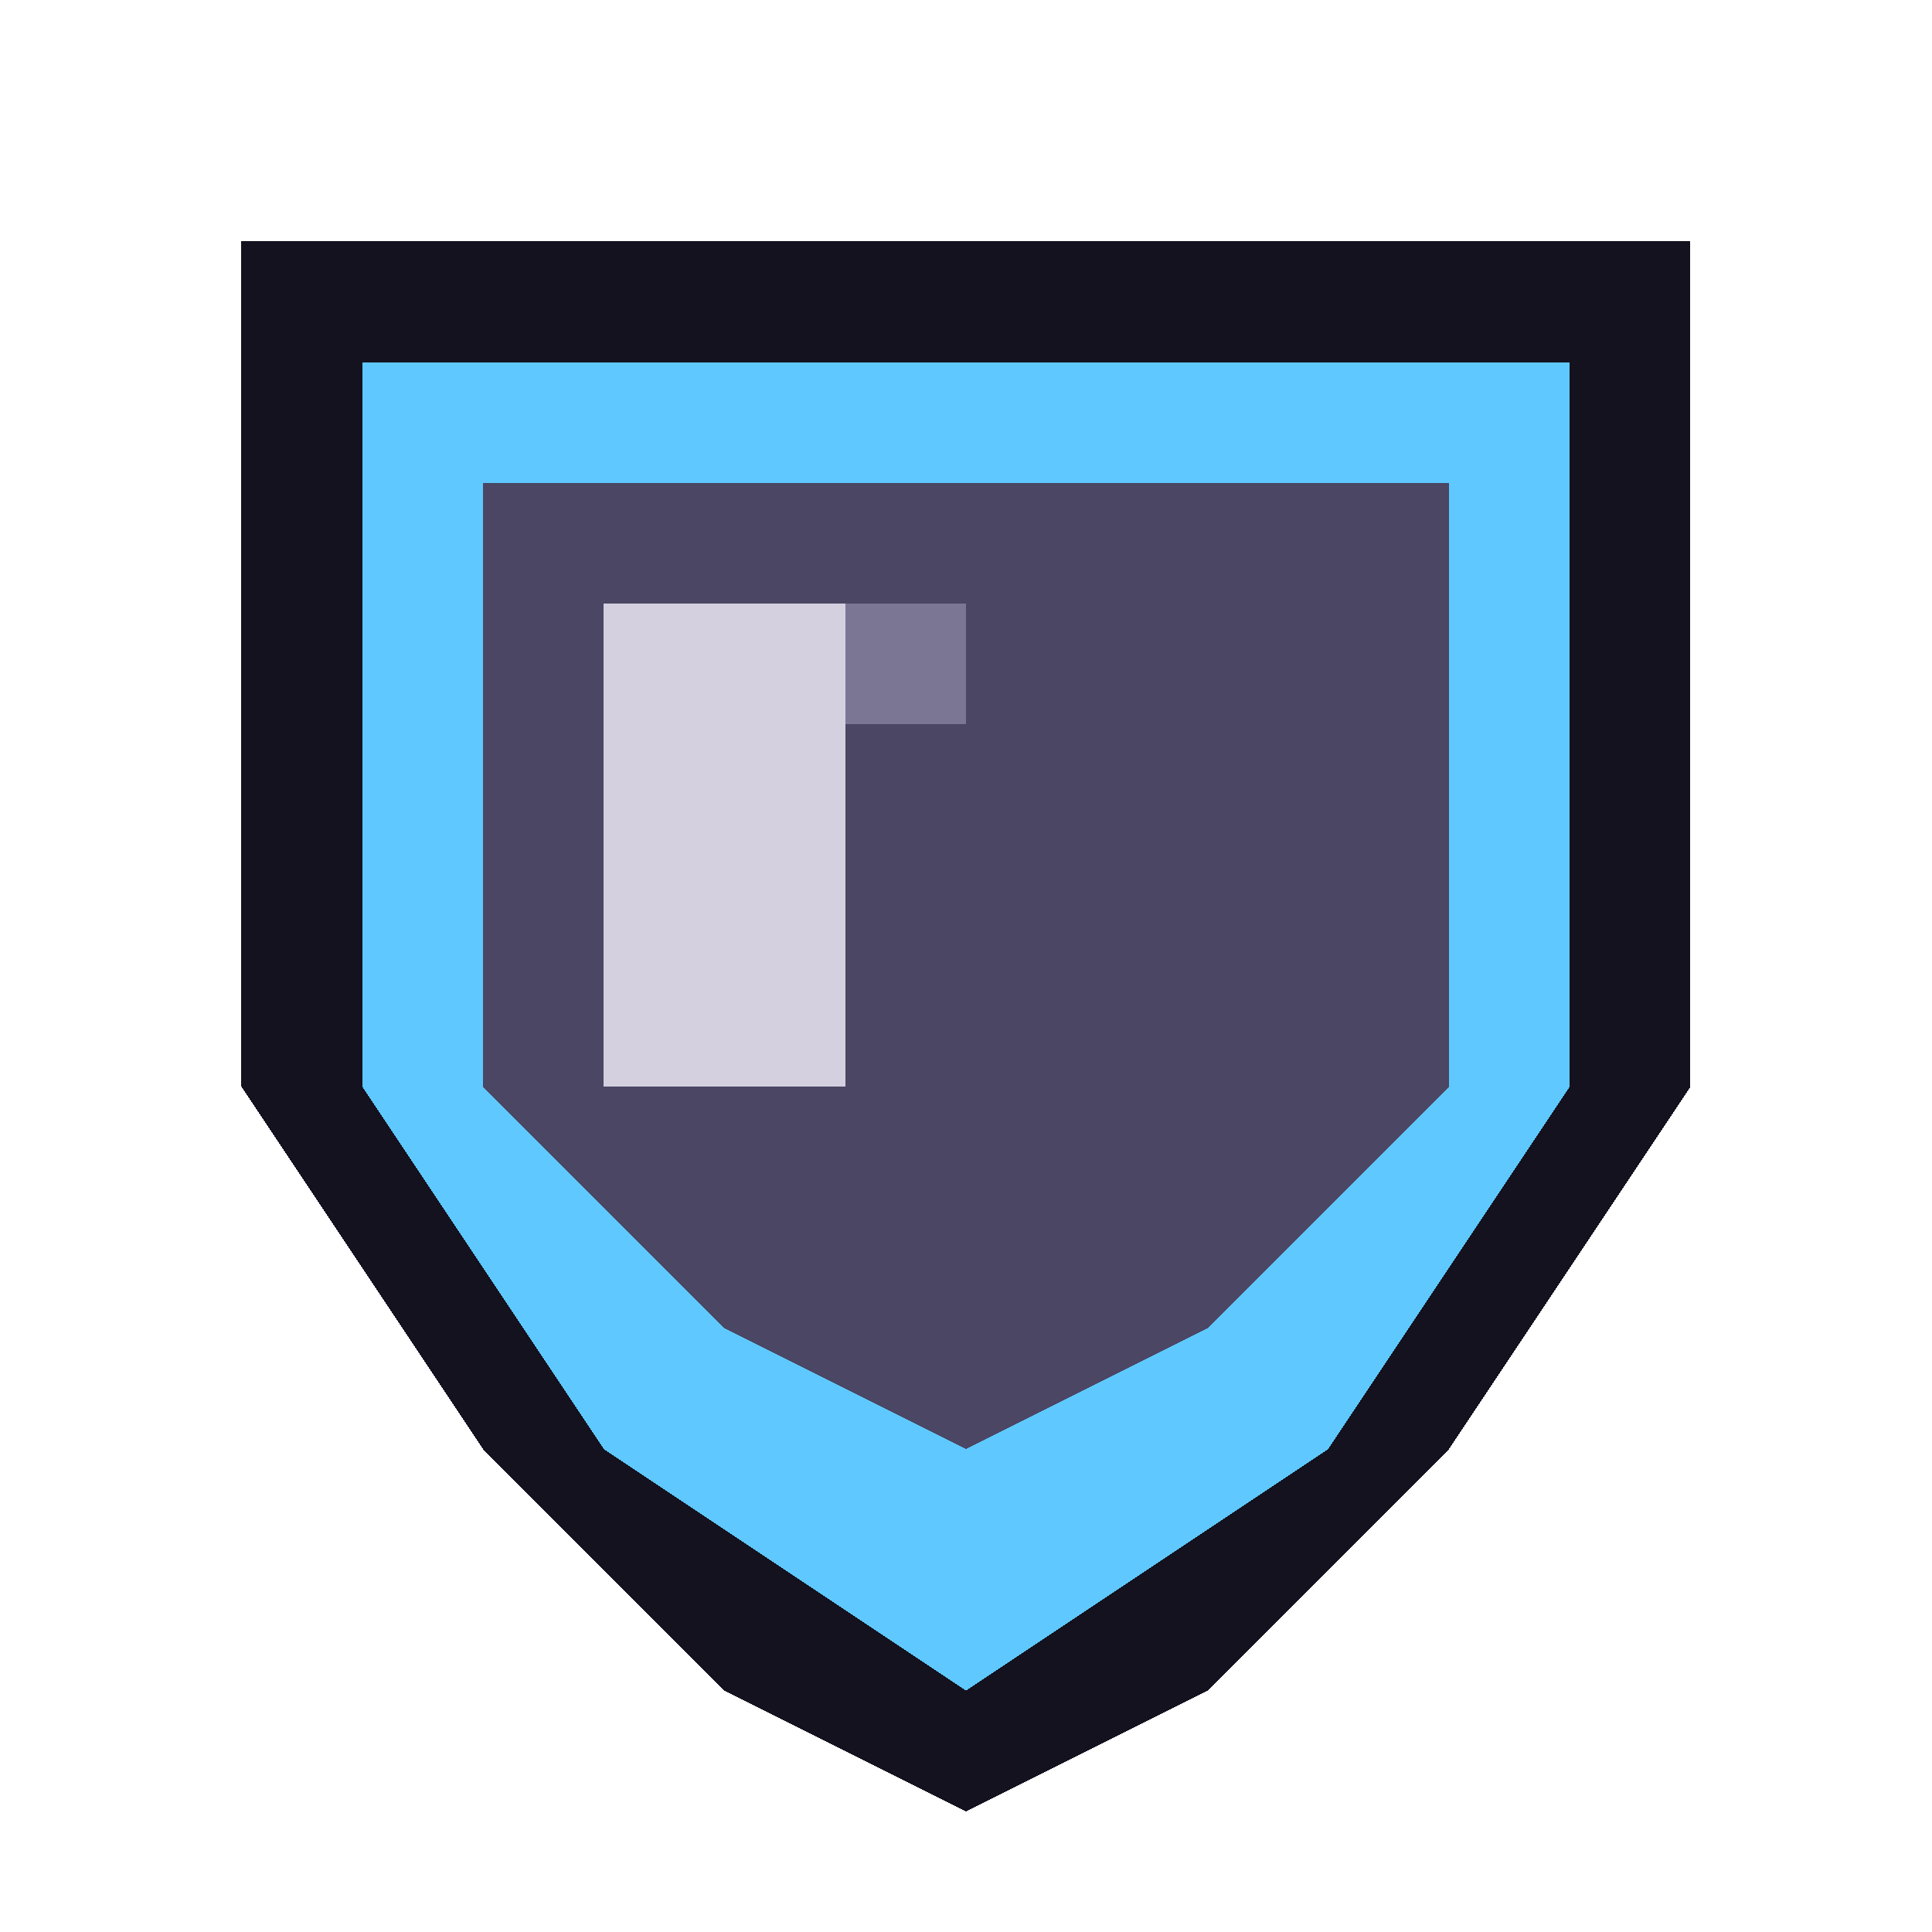
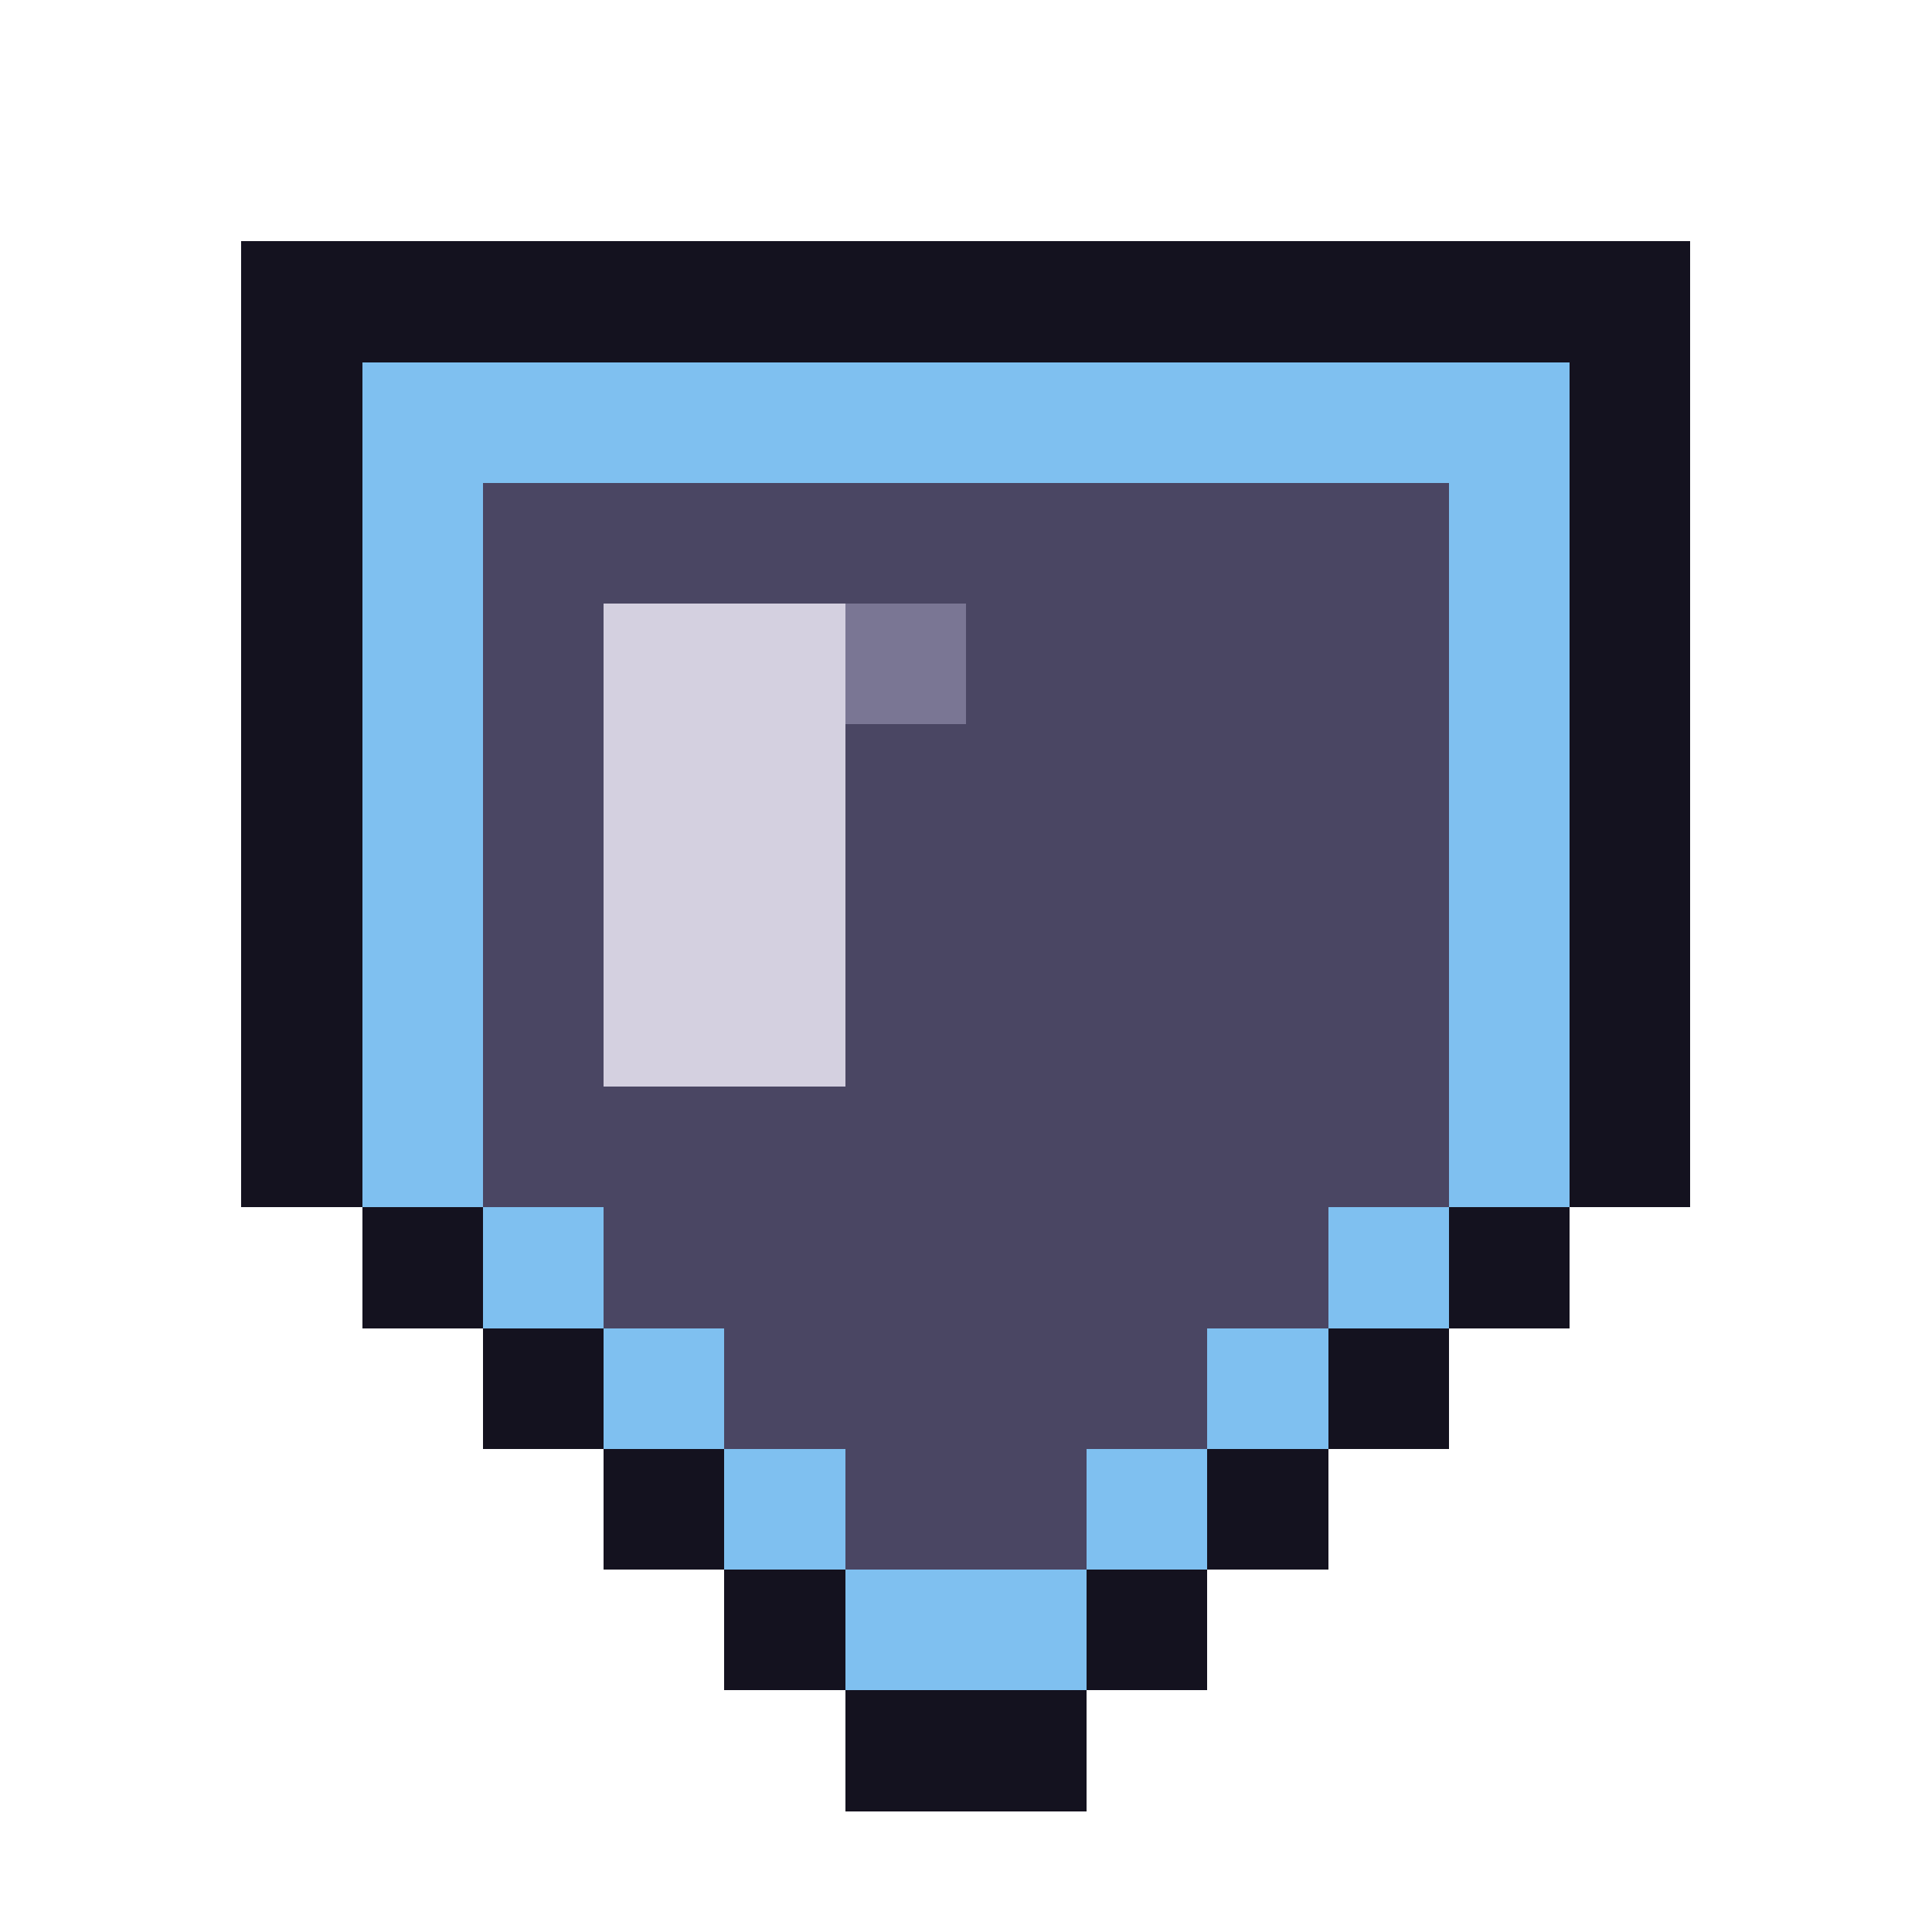
<svg xmlns="http://www.w3.org/2000/svg" width="16" height="16" viewBox="0 0 16 16" shape-rendering="crispEdges">
-   <path d="M2 2H14V9L12 12L10 14L8 15L6 14L4 12L2 9Z" fill="#14121f" />
-   <path d="M3 3H13V9L11 12L8 14L5 12L3 9Z" fill="#5ec8ff" />
-   <path d="M4 4H12V9L10 11L8 12L6 11L4 9Z" fill="#4a4663" />
-   <rect x="5" y="5" width="2" height="4" fill="#d4d0e0" />
+   <rect x="2" y="2" width="12" height="1" fill="#14121f" />
+   <rect x="2" y="3" width="1" height="1" fill="#14121f" />
+   <rect x="3" y="3" width="10" height="1" fill="#7fc0f0" />
+   <rect x="13" y="3" width="1" height="1" fill="#14121f" />
+   <rect x="2" y="4" width="1" height="1" fill="#14121f" />
+   <rect x="3" y="4" width="1" height="1" fill="#7fc0f0" />
+   <rect x="4" y="4" width="8" height="1" fill="#4a4663" />
+   <rect x="12" y="4" width="1" height="1" fill="#7fc0f0" />
+   <rect x="13" y="4" width="1" height="1" fill="#14121f" />
+   <rect x="2" y="5" width="1" height="1" fill="#14121f" />
+   <rect x="3" y="5" width="1" height="1" fill="#7fc0f0" />
+   <rect x="4" y="5" width="1" height="1" fill="#4a4663" />
+   <rect x="5" y="5" width="2" height="1" fill="#d4d0e0" />
  <rect x="7" y="5" width="1" height="1" fill="#7a7694" />
+   <rect x="8" y="5" width="4" height="1" fill="#4a4663" />
+   <rect x="12" y="5" width="1" height="1" fill="#7fc0f0" />
+   <rect x="13" y="5" width="1" height="1" fill="#14121f" />
+   <rect x="2" y="6" width="1" height="1" fill="#14121f" />
+   <rect x="3" y="6" width="1" height="1" fill="#7fc0f0" />
+   <rect x="4" y="6" width="1" height="1" fill="#4a4663" />
+   <rect x="5" y="6" width="2" height="1" fill="#d4d0e0" />
+   <rect x="7" y="6" width="5" height="1" fill="#4a4663" />
+   <rect x="12" y="6" width="1" height="1" fill="#7fc0f0" />
+   <rect x="13" y="6" width="1" height="1" fill="#14121f" />
+   <rect x="2" y="7" width="1" height="1" fill="#14121f" />
+   <rect x="3" y="7" width="1" height="1" fill="#7fc0f0" />
+   <rect x="4" y="7" width="1" height="1" fill="#4a4663" />
+   <rect x="5" y="7" width="2" height="1" fill="#d4d0e0" />
+   <rect x="7" y="7" width="5" height="1" fill="#4a4663" />
+   <rect x="12" y="7" width="1" height="1" fill="#7fc0f0" />
+   <rect x="13" y="7" width="1" height="1" fill="#14121f" />
+   <rect x="2" y="8" width="1" height="1" fill="#14121f" />
+   <rect x="3" y="8" width="1" height="1" fill="#7fc0f0" />
+   <rect x="4" y="8" width="1" height="1" fill="#4a4663" />
+   <rect x="5" y="8" width="2" height="1" fill="#d4d0e0" />
+   <rect x="7" y="8" width="5" height="1" fill="#4a4663" />
+   <rect x="12" y="8" width="1" height="1" fill="#7fc0f0" />
+   <rect x="13" y="8" width="1" height="1" fill="#14121f" />
+   <rect x="2" y="9" width="1" height="1" fill="#14121f" />
+   <rect x="3" y="9" width="1" height="1" fill="#7fc0f0" />
+   <rect x="4" y="9" width="8" height="1" fill="#4a4663" />
+   <rect x="12" y="9" width="1" height="1" fill="#7fc0f0" />
+   <rect x="13" y="9" width="1" height="1" fill="#14121f" />
+   <rect x="3" y="10" width="1" height="1" fill="#14121f" />
+   <rect x="4" y="10" width="1" height="1" fill="#7fc0f0" />
+   <rect x="5" y="10" width="6" height="1" fill="#4a4663" />
+   <rect x="11" y="10" width="1" height="1" fill="#7fc0f0" />
+   <rect x="12" y="10" width="1" height="1" fill="#14121f" />
+   <rect x="4" y="11" width="1" height="1" fill="#14121f" />
+   <rect x="5" y="11" width="1" height="1" fill="#7fc0f0" />
+   <rect x="6" y="11" width="4" height="1" fill="#4a4663" />
+   <rect x="10" y="11" width="1" height="1" fill="#7fc0f0" />
+   <rect x="11" y="11" width="1" height="1" fill="#14121f" />
+   <rect x="5" y="12" width="1" height="1" fill="#14121f" />
+   <rect x="6" y="12" width="1" height="1" fill="#7fc0f0" />
+   <rect x="7" y="12" width="2" height="1" fill="#4a4663" />
+   <rect x="9" y="12" width="1" height="1" fill="#7fc0f0" />
+   <rect x="10" y="12" width="1" height="1" fill="#14121f" />
+   <rect x="6" y="13" width="1" height="1" fill="#14121f" />
+   <rect x="7" y="13" width="2" height="1" fill="#7fc0f0" />
+   <rect x="9" y="13" width="1" height="1" fill="#14121f" />
+   <rect x="7" y="14" width="2" height="1" fill="#14121f" />
</svg>
